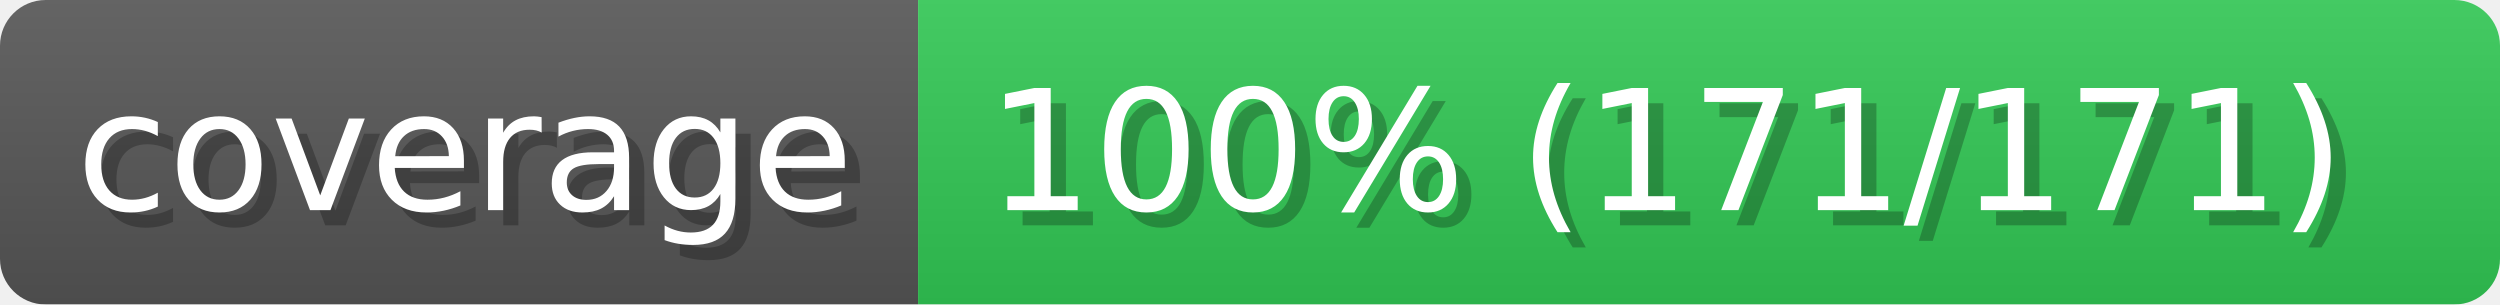
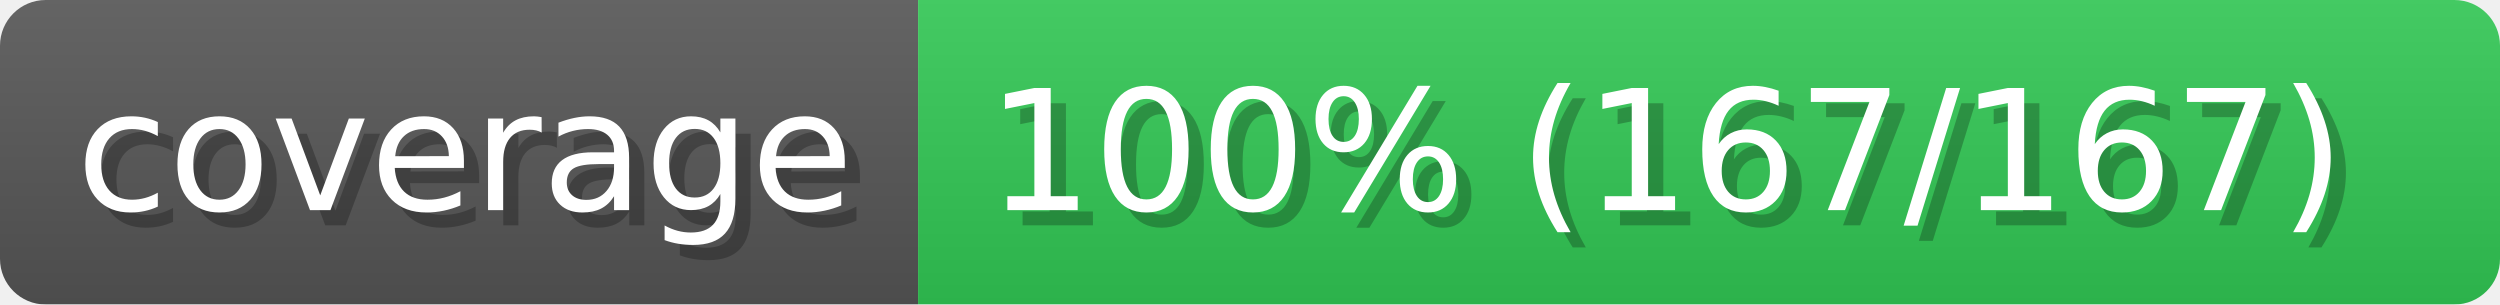
- <svg xmlns="http://www.w3.org/2000/svg" width="164.2" height="20" viewBox="0 0 1642 200" role="img" aria-label="coverage: 100% (171/171)">
+ <svg xmlns="http://www.w3.org/2000/svg" width="164.2" height="20" viewBox="0 0 1642 200" role="img" aria-label="coverage: 100% (167/167)">
  <linearGradient id="a" x2="0" y2="100%">
    <stop offset="0" stop-opacity=".1" stop-color="#EEE" />
    <stop offset="1" stop-opacity=".1" />
  </linearGradient>
  <mask id="m">
    <rect width="1642" height="200" rx="30" fill="#FFF" />
  </mask>
  <g mask="url(#m)">
    <rect width="603" height="200" fill="#555" />
    <rect width="1039" height="200" fill="#31c653" x="603" />
    <rect width="1642" height="200" fill="url(#a)" />
  </g>
  <g aria-hidden="true" fill="#fff" text-anchor="start" font-family="Verdana,DejaVu Sans,sans-serif" font-size="110">
    <text x="60" y="148" textLength="503" fill="#000" opacity="0.25">coverage</text>
    <text x="50" y="138" textLength="503">coverage</text>
-     <text x="658" y="148" textLength="939" fill="#000" opacity="0.25">100% (171/171)</text>
-     <text x="648" y="138" textLength="939">100% (171/171)</text>
+     <text x="658" y="148" textLength="939" fill="#000" opacity="0.25">100% (167/167)</text>
+     <text x="648" y="138" textLength="939">100% (167/167)</text>
  </g>
</svg>
